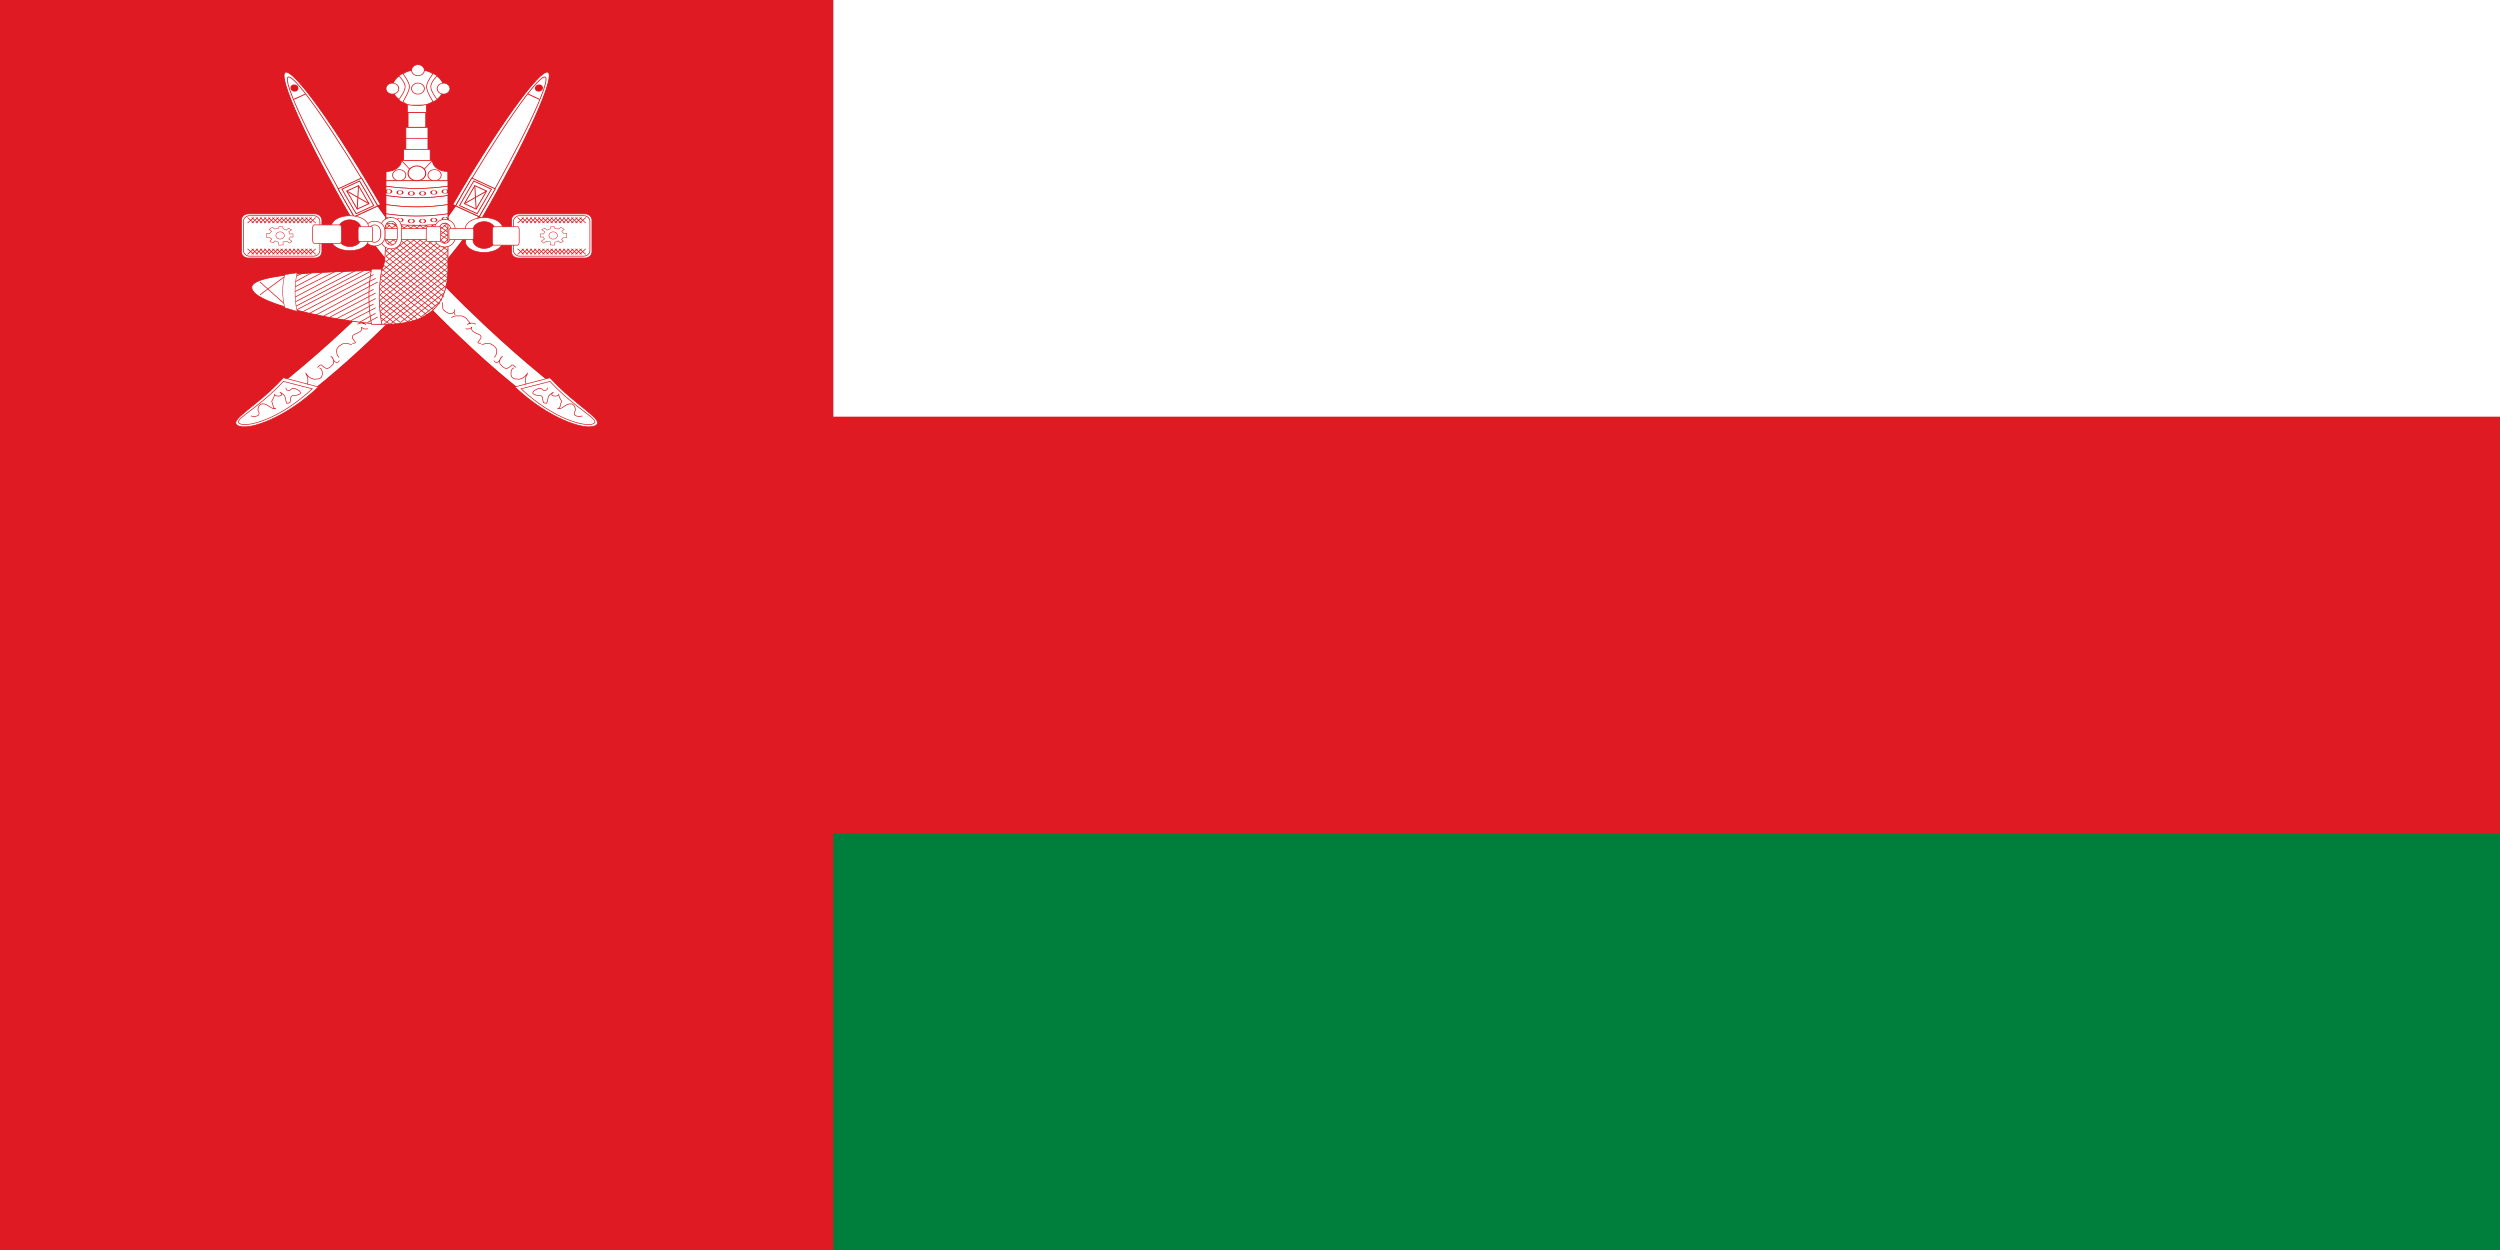
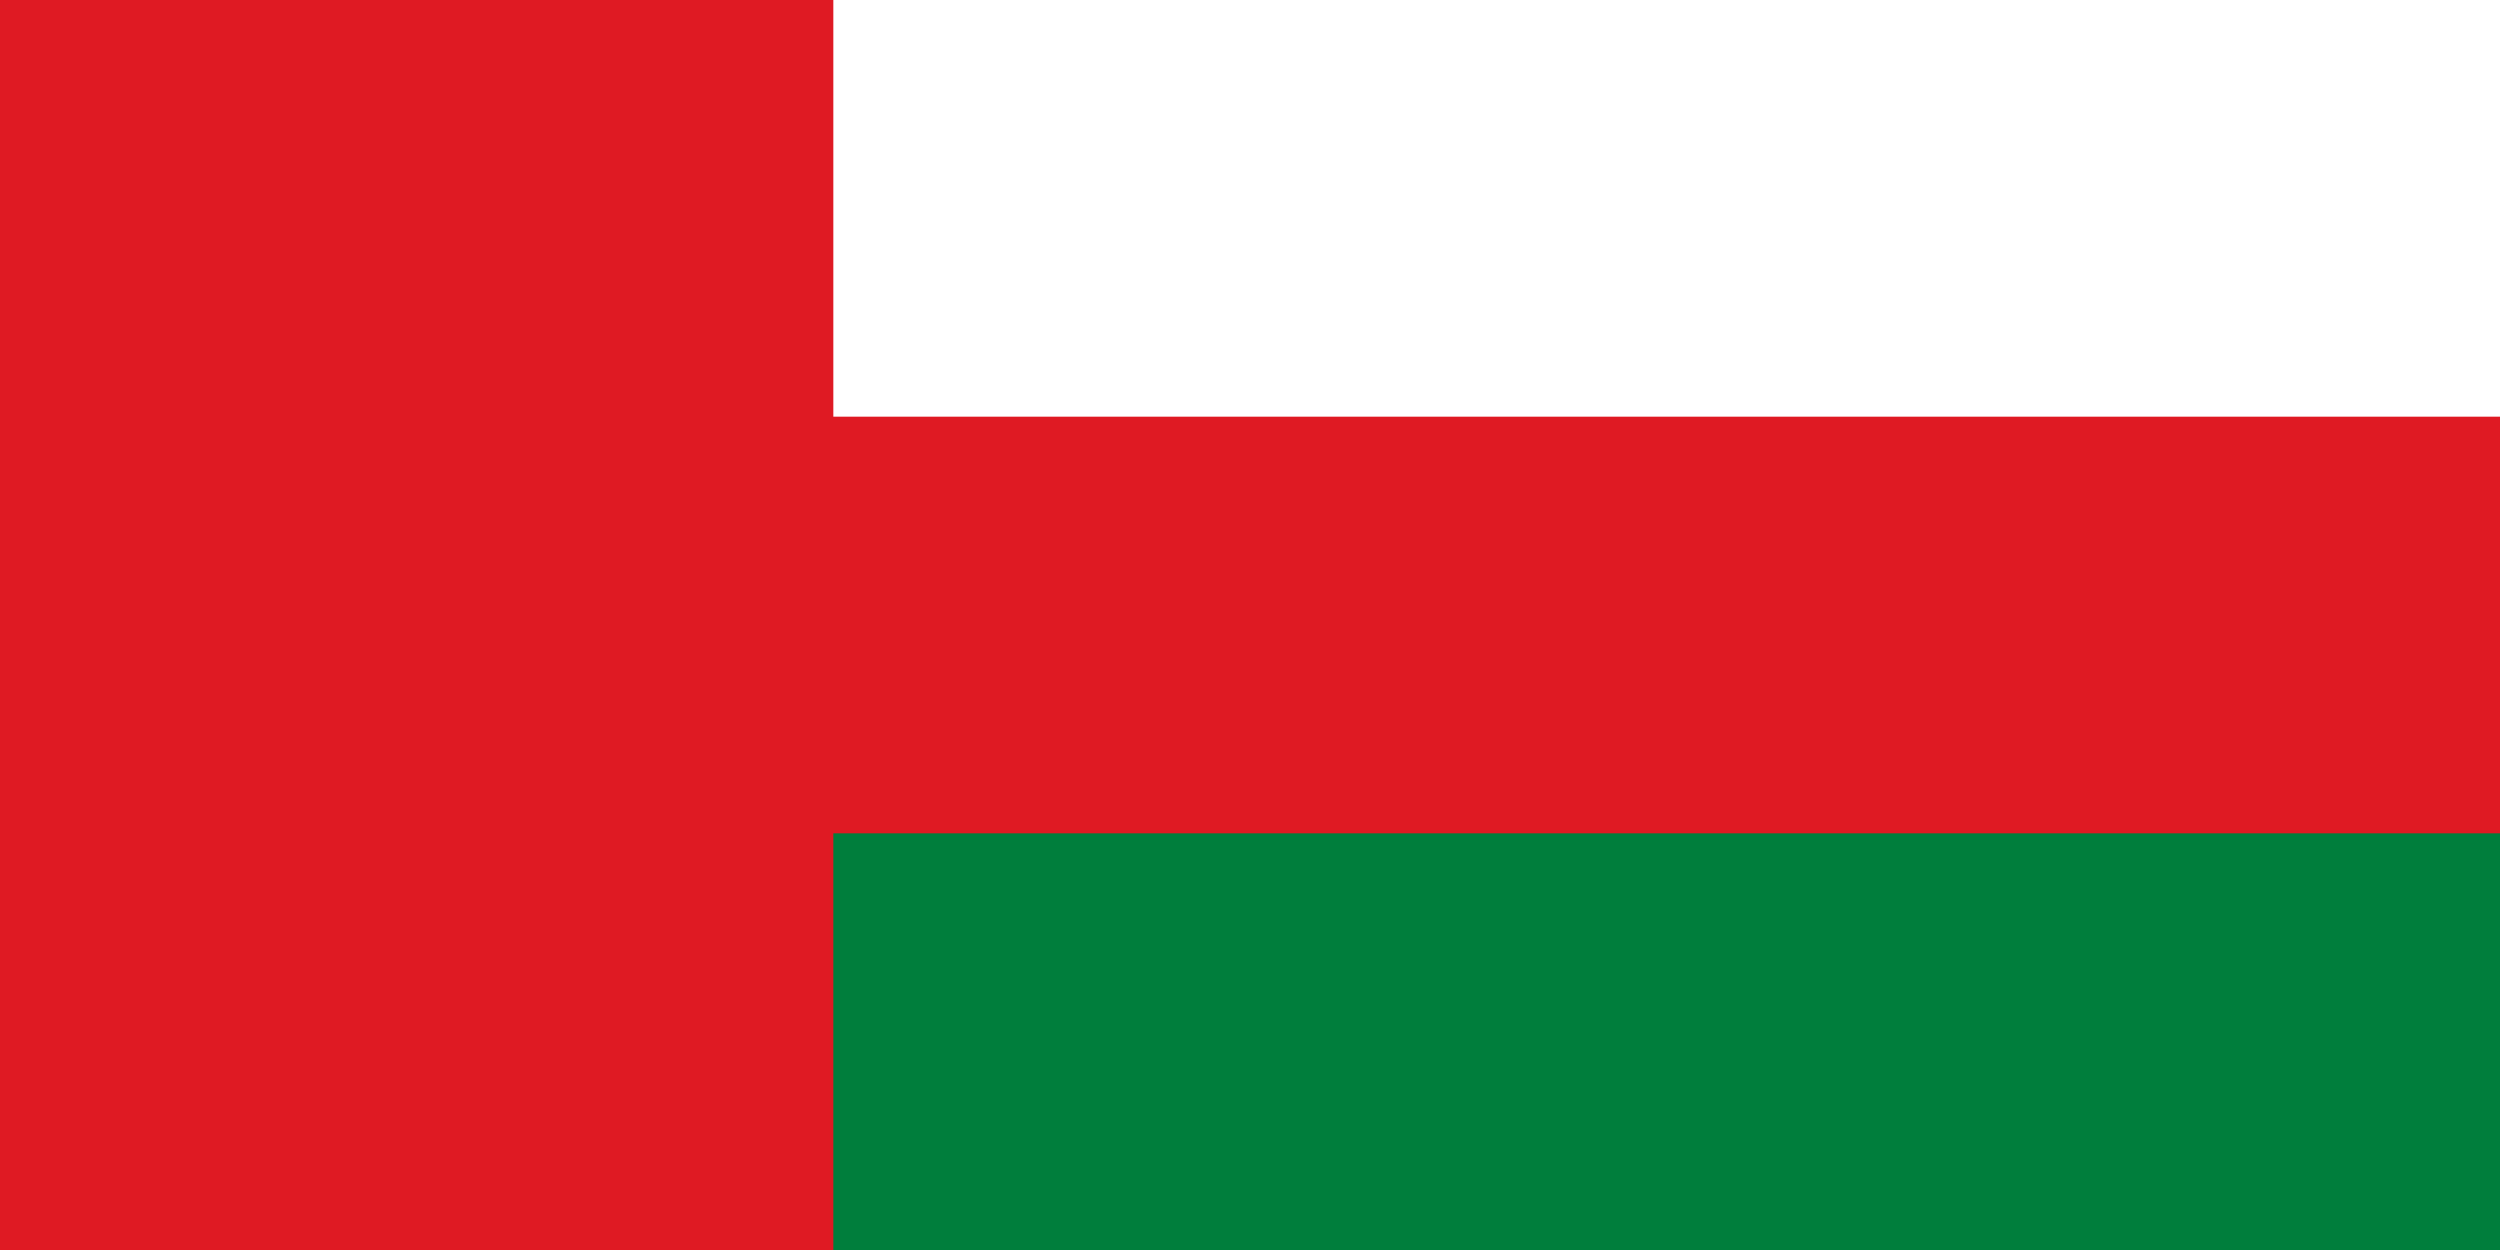
<svg xmlns="http://www.w3.org/2000/svg" xmlns:xlink="http://www.w3.org/1999/xlink" width="1200" height="600">
  <path fill="#007E3C" d="M0 0h1200v600H0z" />
  <path fill="#DF1A23" d="M0 0h1200v400H0z" />
  <path fill="#FFF" d="M0 0h1200v200H0z" />
  <path fill="#DF1A23" d="M0 0h400v600H0z" />
-   <svg x="50">
+   <svg viewBox="0 0 30 20">
    <g id="a" fill="#fff" fill-rule="evenodd" stroke="#db161b" stroke-width=".352">
      <rect x="65.854" y="102.64" width="38.669" height="21.217" ry="3.015" rx="3.215" stroke-width=".378" />
      <rect x="66.846" y="103.52" width="36.686" height="19.449" ry="2.764" rx="3.05" />
      <path d="m83.904 108.83 1.853.06.084.84 1.516.77 1.18-.96 1.431.77-1.347.84.337 1.16 1.684-.06v1.55l-1.347-.07-.674.97 1.516 1.1-1.179.9-1.264-.97-1.853.39.084 1.42-2.021.13-.253-1.36-1.684-.71-.927.97-1.432-.71.843-1.1-1.011-.71h-1.432l-.084-2 1.432.13 1.01-1.16-1.179-.9 1.516-1.04 1.095.84 1.853-.25z" stroke-width=".222" />
      <ellipse transform="matrix(.18418 0 0 .1752 71.766 38.246)" ry="9.944" rx="11.049" cy="426.78" cx="68.944" stroke-width="1.333" />
      <path d="m71.803 104.41-2.974 2.65m4.957-2.65-2.974 2.65m4.957-2.65-2.974 2.65m4.957-2.65-2.974 2.65m4.957-2.65-2.974 2.65m4.957-2.65-2.974 2.65m4.958-2.65-2.975 2.65m4.958-2.65-2.975 2.65m4.958-2.65-2.975 2.65m4.958-2.65-2.975 2.65m4.958-2.65-2.975 2.65m4.958-2.65-2.975 2.65m-4.957-2.65-2.975 2.65m12.89-2.65-2.975 2.65m4.958-2.65-2.975 2.65m4.958-2.65-2.975 2.65m4.959-2.65-2.976 2.65m0-2.65 2.976 2.65m-4.959-2.65 2.975 2.65m-4.958-2.65 2.975 2.65m-4.958-2.65 2.975 2.65m-4.958-2.65 2.975 2.65m-4.958-2.65 2.975 2.65m-4.958-2.65 2.975 2.65m-4.958-2.65 2.975 2.65m-4.958-2.65 2.975 2.65m-4.958-2.65 2.975 2.65m-4.958-2.65 2.975 2.65m-4.958-2.65 2.974 2.65m4.958-2.65 2.975 2.65m-12.89-2.65 2.974 2.65m-4.957-2.65 2.974 2.65m-4.957-2.65 2.974 2.65m-4.957-2.65 2.974 2.65m0 12.37-2.974 2.66m4.957-2.66-2.974 2.66m4.957-2.66-2.974 2.66m4.957-2.66-2.974 2.66m4.957-2.66-2.974 2.66m4.957-2.66-2.974 2.66m4.958-2.66-2.975 2.66m4.958-2.66-2.975 2.66m4.958-2.66-2.975 2.66m4.958-2.66-2.975 2.66m4.958-2.66-2.975 2.66m4.958-2.66-2.975 2.66m-4.957-2.66-2.975 2.66m12.89-2.66-2.975 2.66m4.958-2.66-2.975 2.66m4.958-2.66-2.975 2.66m4.959-2.66-2.976 2.66m0-2.66 2.976 2.66m-4.959-2.66 2.975 2.66m-4.958-2.66 2.975 2.66m-4.958-2.66 2.975 2.66m-4.958-2.66 2.975 2.66m-4.958-2.66 2.975 2.66m-4.958-2.66 2.975 2.66m-4.958-2.66 2.975 2.66m-4.958-2.66 2.975 2.66m-4.958-2.66 2.975 2.66m-4.958-2.66 2.975 2.66m-4.958-2.66 2.974 2.66m4.958-2.66 2.975 2.66m-12.89-2.66 2.974 2.66m-4.957-2.66 2.974 2.66m-4.957-2.66 2.974 2.66m-4.957-2.66 2.974 2.66" />
    </g>
    <use transform="scale(-1 1)" x="-300" xlink:href="#a" width="100%" height="100%" />
    <g id="b" stroke="#db161b">
      <path d="M126.51 147.12c-48.114 47.05-68.638 53-59.006 56.79 9.632 3.79 40.616-20.49 72.856-52.75 32.24-32.25 51.98-60.956 42.35-64.747-9.63-3.792-5.03 10.662-56.2 60.707z" fill="#fff" fill-rule="evenodd" stroke-width=".565" />
      <path d="m86.008 181.31 16.852 4.42c-15.861 15.03-33.708 21.22-38.665 18.57-4.958-2.65 8.923-8.84 21.813-22.99z" fill="#fff" fill-rule="evenodd" stroke-width=".33" />
      <path d="m86.008 183.08 13.881 3.54c-15.453 14.45-30.737 18.56-34.692 16.8-3.977-1.77 8.255-6.74 20.811-20.34z" fill="#fff" fill-rule="evenodd" stroke-width=".33" />
      <path d="M137.79 145.06c-.04.23-.15 1.24-.25 1.64 0 .56-.06.98-.12 1.42-.16.38-.13.73-.62.87-.33.46-.54.58-.98.77-.3.23-.76.46-1.24.65-.49.19-.94.21-1.47.11-.44-.27-.75-.54-1.11-.76-.09-.35-.16-.86-.25-1.2.13.35.23.91.25 1.41-.05.55-.25.79-.49 1.2m1.72 1.2c-.04-.03-.08-.07-.12-.11.29.26.17.14-.5-.21-.47-.22-.98-.34-1.6-.44h-1.72c-.67 0-1.12.09-1.6.22-.35.31-.87.48-1.23.76-.38.23-.54.5-.74.87-.34.3-.56.76-.87.99-.13.5-.42.48-.61.87.58.04 1.05.11 1.35.43.52.24-.43-.23-.61-.43-.41-.11-.51-.22-1.11-.22-.56-.16-.9.13-1.48.22-.33.17-.43.22-.86.22m5.05 2.29c-.25.01-1.4.2-1.85 0-.5-.12-.8-.36-1.11-.77-.15-.29 0 .53 0 .88-.05.64-.27.65-.61 1.09-.36.2-.74.49-1.11.65-.31.24-.69.4-1.11.55-.37.15-.81.31-1.11.54-.41.26-.37.58-.61.98.04.54.14.84.49 1.1.14.36.47.73.74.98.3.5.64.73-.13.87-.42.16-.65.03-1.1 0m-.25.76c-.3-.06-1.38-.38-1.85-.54h-1.72c-.67.04-.8.22-1.36.43-.36.33-.61.56-1.11.77-.26.3-.78.81-.98 1.2-.15.37-.25.87-.25 1.42.01.63.2.74.25 1.31.14.46.36.89.74 1.3.05.14.09.18.24.22m.17 1.43c-.05 0-.17.28-.35.52-.39.4-.44.43-1.05.43-.54-.02-.49-.21-.87-.35-.18-.27-.41-.49-.61-.86-.14-.22-.27-.57-.44-.77-.16-.26-.36-.45-.53-.69-.16-.07-.22-.14-.43-.17.5.08.54.25.87.51.15.25.31.5.44.78.05.37.17.66.17 1.12 0 .47 0 .81-.17 1.2-.21.22-.36.44-.61.61-.21.19-.46.45-.62.68-.27.17-.47.31-.78.52-.27.15-.55.31-.96.35-.52-.04-.67-.18-1.05-.35-.33-.24-.59-.39-.88-.6-.23-.16-.46-.47-.61-.69-.47-.12-.77-.07-1.05.17-.24.16-.45.37-.61.6-.15.07-.38.28-.53.35m1.04.2c.14.06.64.41.87.54.14.45.36.7.43 1.18.12.47.11.98.11 1.51-.12.55-.35.95-.54 1.39-.35.24-.52.4-.98.65-.43.06-.86.11-1.41.11-.34.11-.98.16-1.31 0-.48-.07-.843-.26-1.194-.43-.402-.23-.649-.44-1.088-.65-.213-.31-.544-.59-.869-.97-.271-.36-.47-.56-.653-.96.161.46.405.86.544 1.29.247.45.391.62.435 1.18.151.45.109.99.109 1.5-.048.35-.073 1.01-.218 1.29v.33m-10.314 1.71v.16c0-.42-.011-.21.175.62.33.37 1.104.47 1.749.31.566-.41.548-.73 1.574-.93.991.06 1.369.32 1.924.62.658.29.962.44 1.399 1.09.217.53.338.89-.35 1.09-.547.35-1.197.54-1.924.63-.808 0-1.39-.09-1.749.31-.555.51-.524.82-.524 1.71-.187.28-.224 1.1-.35 1.41-.486.2-.771.31-1.574.31-.189-.48-.398-1.35-.525-1.87-.137-.56-.179-1.34-.525-1.72a4.51 4.51 0 0 0-1.224-1.09c-.214-.27-.622-.49-1.049-.62.686.31.784.65.874 1.4-.603.27-.764.46-1.749.47-.968-.07-1.202-.29-1.574-.78-.067.78-.348 1.04-.524 1.72-.36.47-.513.95-.875 1.55.154.76.486.79.525 1.72.227.61.202 1.19.699 1.56.222.24.388.29.875.31-1.013 0-1.603-.1-2.274-.47-.519-.28-.911-.64-1.399-.93-.619-.4-1.384-.77-2.099-.94-.808 0-1.39-.08-1.749.31-.495.32-.828.86-1.049 1.56-.162.81-.224 1.35.175 1.87.296.61.363.84 0 1.56-.407.51-1.012.57-1.924.78a6.678 6.678 0 0 1-1.749-.31" fill="none" stroke-width=".33" />
      <path d="M181.41 104.66c21.35-36.858 35.52-68.222 31.62-70.014-3.89-1.791-24.37 26.665-45.72 63.518z" fill="#fff" fill-rule="evenodd" stroke-width=".447" />
      <path d="M180 104.01c20.59-35.557 34.78-65.574 31.67-67.007-3.11-1.433-22.35 26.258-42.95 61.81" fill="#fff" fill-rule="evenodd" stroke-width=".393" />
      <path d="M176.46 85.461c-2.51 4.157-5.16 8.908-7.74 13.352L180 104.01c2.57-4.448 5.38-9.13 7.73-13.356z" fill="#fff" fill-rule="evenodd" stroke-width=".446" />
      <path d="M177.41 86.895c-2.5 4.157-4.25 7.338-6.82 11.782l8.45 3.893c2.58-4.442 4.48-7.554 6.83-11.78z" fill="#fff" fill-rule="evenodd" stroke-width=".446" />
      <path transform="matrix(-.90832 -.41827 -.50125 .8653 0 0)" fill="#fff" stroke-width=".447" d="M-205.69 6.558h6.207v9.985h-6.207z" />
      <path d="m183.55 91.712-10.64 6.043m5.63 2.595-.63-11.235m31.12-41.388-5.64-2.597" fill="#fff" fill-rule="evenodd" stroke-width=".446" />
      <circle cx="545.67" cy="92.126" transform="matrix(-.449 .1132 .10134 .39387 444.347 -55.798)" r="3.543" fill="#db161b" stroke-width="1.333" />
    </g>
    <use transform="scale(-1 1)" x="-300" xlink:href="#b" width="100%" height="100%" />
    <path d="M135.26 84.958c0 30.942.18 42.602-2.1 44.202-2.16 1.71-62.348 0-62.348 8.84s49.578 17.68 64.448 17.68c19.83 0 29.75-8.84 29.75-26.52V84.958z" fill="#fff" fill-rule="evenodd" stroke="#db161b" stroke-width=".407" />
    <path d="M135.26 93.798v4.42a100.628 100.628 0 0 0 29.75 0v-4.42a100.628 100.628 0 0 1-29.75 0zm0-8.84v4.42a100.695 100.695 0 0 0 29.75 0v-4.42a100.695 100.695 0 0 1-29.75 0z" fill="#fff" fill-rule="evenodd" stroke="#db161b" stroke-width=".352" />
    <path d="M135.26 89.378v4.42a100.628 100.628 0 0 0 29.75 0v-4.42a100.695 100.695 0 0 1-29.75 0zm0 8.84v4.422c9.92 1.47 19.83 1.47 29.75 0v-4.422a100.628 100.628 0 0 1-29.75 0z" fill="#fff" fill-rule="evenodd" stroke="#db161b" stroke-width=".352" />
    <ellipse cx="256.89" cy="210.83" transform="matrix(.15263 0 0 .03588 97.403 84.326)" ry="26.575" rx="8.858" fill="#fff" stroke="#db161b" stroke-width="4.463" />
    <ellipse cx="292.32" cy="246.26" transform="matrix(.15263 0 0 .03588 97.403 83.53)" ry="26.575" rx="8.858" fill="#fff" stroke="#db161b" stroke-width="4.463" />
    <ellipse cx="327.76" cy="263.98" transform="matrix(.15263 0 0 .03588 97.403 83.372)" ry="26.575" rx="8.858" fill="#fff" stroke="#db161b" stroke-width="4.463" />
    <ellipse cx="363.19" cy="263.98" transform="matrix(.15263 0 0 .03588 97.403 83.372)" ry="26.575" rx="8.858" fill="#fff" stroke="#db161b" stroke-width="4.463" />
    <ellipse cx="398.62" cy="246.26" transform="matrix(.15263 0 0 .03588 97.403 83.53)" ry="26.575" rx="8.858" fill="#fff" stroke="#db161b" stroke-width="4.463" />
    <ellipse cx="434.06" cy="210.83" transform="matrix(.15263 0 0 .03588 97.403 84.326)" ry="26.575" rx="8.858" fill="#fff" stroke="#db161b" stroke-width="4.463" />
    <path d="m135.26 107.06 29.75 23.87m-26.78-23.87 26.78 21.21m-22.81-20.33 22.81 17.68m-19.83-17.68 19.83 15.03m-16.86-15.03 16.86 12.38m-13.89-12.38 13.89 9.73m-10.91-9.73 10.91 7.07m-7.94-7.07 7.94 5.31m-4.96-5.31 4.96 3.54m-1.99-3.54 1.99 1.77m-29.75 0 29.75 23.87m0-26.52-32.72 26.52m29.74-26.52-28.75 22.98m24.79-22.1-22.81 17.68m19.83-17.68-19.83 15.03m16.86-15.03-16.86 12.38m13.88-12.38-13.88 9.73m10.91-9.73-10.91 7.07m7.93-7.07-7.93 5.31m4.96-5.31-4.96 3.54m1.98-3.54-1.98 1.77m29.75 0-32.72 26.52m32.72-23.87-32.72 26.52m32.72-23.87-32.72 26.53m32.72-23.87-32.72 26.52m32.72-23.87-32.72 26.52m32.72-23.87-32.72 26.52m32.72-23.87-32.72 26.52m32.72-23.86-32.72 26.52m32.72-23.87-30.74 24.75m30.74-22.1-27.77 22.1m26.77-18.56L142.2 154.8m20.82-14.15-17.84 14.15m15.86-9.73-8.92 7.07m-16.86-39.78 28.75 22.99m-28.75-20.34L164.01 138m-28.75-20.33 27.76 22.1m-27.76-19.45 27.76 22.1m-27.76-19.45 26.77 21.22m-27.76-19.45 26.77 21.22m-26.77-18.57 24.79 19.45m-25.78-17.68 24.79 19.45m-25.78-17.68 23.79 18.56m-23.79-15.91 22.8 17.68m-22.8-15.03 19.83 15.91M135.26 102.64v4.42c9.92 1.47 19.83 1.47 29.75 0v-4.42c-9.92 1.47-19.83 1.47-29.75 0zm-2.97 36.24 17.84 14.15m-17.84-11.49 15.86 12.37m-15.86-9.72 13.88 10.61m-13.88-7.96 9.91 7.96m-9.91-5.31 7.93 6.19m-7.93-3.54 4.95 3.54" fill="#fff" fill-rule="evenodd" stroke="#db161b" stroke-width=".352" />
    <ellipse cx="256.89" cy="210.83" transform="matrix(.15263 0 0 .03588 97.403 97.586)" ry="26.575" rx="8.858" fill="#fff" stroke="#db161b" stroke-width="4.463" />
    <ellipse cx="292.32" cy="246.26" transform="matrix(.15263 0 0 .03588 97.403 96.791)" ry="26.575" rx="8.858" fill="#fff" stroke="#db161b" stroke-width="4.463" />
    <ellipse cx="327.76" cy="263.98" transform="matrix(.15263 0 0 .03588 97.403 96.632)" ry="26.575" rx="8.858" fill="#fff" stroke="#db161b" stroke-width="4.463" />
    <ellipse cx="363.19" cy="263.98" transform="matrix(.15263 0 0 .03588 97.403 96.632)" ry="26.575" rx="8.858" fill="#fff" stroke="#db161b" stroke-width="4.463" />
    <ellipse cx="398.62" cy="246.26" transform="matrix(.15263 0 0 .03588 97.403 96.791)" ry="26.575" rx="8.858" fill="#fff" stroke="#db161b" stroke-width="4.463" />
    <ellipse cx="434.06" cy="210.83" transform="matrix(.15263 0 0 .03588 97.403 97.586)" ry="26.575" rx="8.858" fill="#fff" stroke="#db161b" stroke-width="4.463" />
    <path d="m92.625 148.61 35.695-18.57m-37.678 17.68 33.708-17.68m-34.699 15.92 30.739-15.92m-31.731 14.15 26.771-14.15m-28.754 12.38 24.784-12.38m-23.792 9.73 16.852-8.84M86.676 138l12.89-7.07m-12.89 4.42 8.924-4.42m0 18.56 33.71-17.68m-30.736 18.57 31.726-16.8m-28.75 17.68 29.74-15.91m-26.77 16.79 24.79-13.26m-20.82 13.26 21.81-11.49m-18.84 12.38 18.84-9.73m-15.86 10.61 14.87-7.95m-10.91 7.95 11.9-6.19m-7.93 7.08 7.93-4.42m-3.96 4.42 4.95-2.66M133.28 129.16h-4.96a71.66 71.66 0 0 0 0 26.52h4.96a71.236 71.236 0 0 1 0-26.52zm-58.502 12.38 11.898-8.84m-11.898 2.65 11.898 10.61" fill="#fff" fill-rule="evenodd" stroke="#db161b" stroke-width=".352" />
    <path d="m92.625 130.93-5.949.88c-1.322 5.6-1.322 10.31 0 15.91l5.949 1.77c-1.322-5.6-1.322-12.96 0-18.56z" fill="#fff" fill-rule="evenodd" stroke="#db161b" stroke-width=".251" />
    <path d="M164.97 86.726v-4.457c-4.45.037-7.43-2.615-7.43-5.305l-14.85.037c0 2.653-2.97 5.305-7.43 5.305v4.42z" fill="#fff" fill-rule="evenodd" stroke="#db161b" stroke-width=".431" />
    <path fill="#fff" stroke="#db161b" stroke-width=".364" d="M143.75 71.697h12.734v5.304H143.75zm1.06-5.304h10.612v5.304H144.81zm0-5.304h10.612v5.304H144.81z" />
    <path fill="#fff" stroke="#db161b" stroke-width=".364" d="M145.87 54.017h8.489v7.072h-8.489z" />
    <path fill="#fff" stroke="#db161b" stroke-width=".38" d="M145.51 47.829h9.221v6.188h-9.221z" />
    <ellipse cx="237.4" cy="161.22" transform="matrix(.28916 0 0 .2495 81.983 1.86)" ry="33.661" rx="42.52" fill="#fff" stroke="#db161b" stroke-width="1.333" />
    <path d="M156.78 41.64c0 2.319 3.07 6.189 3.07 6.189-2.23 1.52-5.83 2.652-9.22 2.652-3.39 0-7.62-.631-9.22-2.652 0 0 3.07-3.87 3.07-6.189 0-2.318-3.07-5.304-3.07-5.304 2.22-1.52 5.83-2.652 9.22-2.652 3.39 0 6.99 1.132 9.22 2.652 0 0-3.07 2.986-3.07 5.304z" fill="#fff" fill-rule="evenodd" stroke="#db161b" stroke-width=".358" />
    <path d="M154.73 41.64c0 2.319 3.07 7.073 3.07 7.073-2.22 1.52-3.78 1.768-7.17 1.768s-5.57.253-7.17-1.768c0 0 3.07-4.754 3.07-7.073 0-2.318-3.07-6.188-3.07-6.188 2.22-1.52 3.78-1.768 7.17-1.768s4.95.248 7.17 1.768c0 0-3.07 3.87-3.07 6.188z" fill="#fff" fill-rule="evenodd" stroke="#db161b" stroke-width=".358" />
    <circle cx="194.88" cy="166.54" transform="matrix(.28916 0 0 .2495 81.983 .975)" r="10.63" fill="#fff" stroke="#db161b" stroke-width="1.333" />
    <circle cx="194.88" cy="166.54" transform="matrix(.28916 0 0 .2495 106.572 .975)" r="10.63" fill="#fff" stroke="#db161b" stroke-width="1.333" />
    <circle cx="194.88" cy="166.54" transform="matrix(.28916 0 0 .2495 94.278 .975)" r="10.63" fill="#fff" stroke="#db161b" stroke-width="1.333" />
    <circle cx="194.88" cy="166.54" transform="matrix(.28916 0 0 .2495 94.278 -7.865)" r="10.63" fill="#fff" stroke="#db161b" stroke-width="1.333" />
    <circle cx="194.88" cy="166.54" transform="matrix(.29948 0 0 .2495 83.264 42.524)" r="10.63" fill="#fff" stroke="#db161b" stroke-width="1.333" />
    <circle cx="194.88" cy="166.54" transform="matrix(.29948 0 0 .2495 100.242 42.524)" r="10.63" fill="#fff" stroke="#db161b" stroke-width="1.333" />
    <path d="M142.69 77.001h14.85l-7.42 7.957z" fill="#fff" fill-rule="evenodd" stroke="#db161b" stroke-width=".364" />
    <circle cx="194.88" cy="166.54" transform="matrix(.39931 0 0 .33266 72.298 27.79)" r="10.63" fill="#fff" stroke="#db161b" stroke-width="1.333" />
    <rect x="133.77" y="109.72" width="22.805" height="5.304" ry=".938" rx="1.238" fill="#fff" stroke="#db161b" stroke-width=".33" />
    <path d="M163.52 105.3c-2.75 0-4.96 2.06-4.96 4.62v4.02c0 2.56 2.21 4.62 4.96 4.62s4.96-2.06 4.96-4.62v-4.02c0-2.56-2.21-4.62-4.96-4.62zm0 1.77c-1.65 0-2.98 1.65-2.98 3.7v2.33c0 2.05 1.33 3.69 2.98 3.69s2.97-1.64 2.97-3.69v-2.33c0-2.05-1.32-3.7-2.97-3.7zm-25.78-.88c-1.65 0-2.97 1.64-2.97 3.69v4.1c0 2.05 1.32 3.7 2.97 3.7 1.65 0 2.97-1.65 2.97-3.7v-4.1c0-2.05-1.32-3.69-2.97-3.69zm0-1.77c-2.75 0-4.96 2.06-4.96 4.62v5.79c0 2.56 2.21 4.62 4.96 4.62s4.96-2.06 4.96-4.62v-5.79c0-2.56-2.21-4.62-4.96-4.62z" fill="#fff" fill-rule="evenodd" stroke="#db161b" stroke-width=".33" />
    <path d="M129.81 107.95c-1.65 0-2.98 1.65-2.98 3.7v.96c0 2.05 1.33 3.7 2.98 3.7s2.97-1.65 2.97-3.7v-.96c0-2.05-1.32-3.7-2.97-3.7zm0-1.76c-2.75 0-4.96 2.06-4.96 4.62v2.65c0 2.56 2.21 4.62 4.96 4.62 2.74 0 4.96-2.06 4.96-4.62v-2.65c0-2.56-2.22-4.62-4.96-4.62z" fill="#fff" fill-rule="evenodd" stroke="#db161b" stroke-width=".33" />
    <path d="M117.91 105.51c-2.97 0-5.35 1.84-5.35 4.13v4.58c0 2.29 2.38 4.13 5.35 4.13 2.97 0 5.35-1.84 5.35-4.13v-4.58c0-2.29-2.38-4.13-5.35-4.13zm0-1.98c-4.94 0-8.92 2.31-8.92 5.17v6.47c0 2.86 3.98 5.16 8.92 5.16 4.94 0 8.92-2.3 8.92-5.16v-6.47c0-2.86-3.98-5.17-8.92-5.17zm64.45 2.86c-2.97 0-5.36 1.85-5.36 4.14v4.58c0 2.29 2.39 4.13 5.36 4.13 2.96 0 5.35-1.84 5.35-4.13v-4.58c0-2.29-2.39-4.14-5.35-4.14zm0-1.97c-4.95 0-8.93 2.3-8.93 5.16v6.47c0 2.86 3.98 5.16 8.93 5.16 4.94 0 8.92-2.3 8.92-5.16v-6.47c0-2.86-3.98-5.16-8.92-5.16z" fill="#fff" fill-rule="evenodd" stroke="#db161b" stroke-width=".33" />
    <rect x="165.5" y="109.72" width="11.898" height="5.304" ry=".938" rx=".646" fill="#fff" stroke="#db161b" stroke-width=".33" />
    <rect x="154.6" y="108.84" width="6.941" height="7.072" ry="1.251" rx=".377" fill="#fff" stroke="#db161b" stroke-width=".33" />
    <rect x="121.88" y="108.84" width="6.941" height="7.072" ry="1.251" rx=".377" fill="#fff" stroke="#db161b" stroke-width=".33" />
    <rect x="100.06" y="107.95" width="13.881" height="8.84" ry="1.563" rx=".753" fill="#fff" stroke="#db161b" stroke-width=".33" />
    <rect x="186.32" y="108.84" width="12.89" height="8.84" ry="1.563" rx=".7" fill="#fff" stroke="#db161b" stroke-width=".33" />
  </svg>
</svg>
